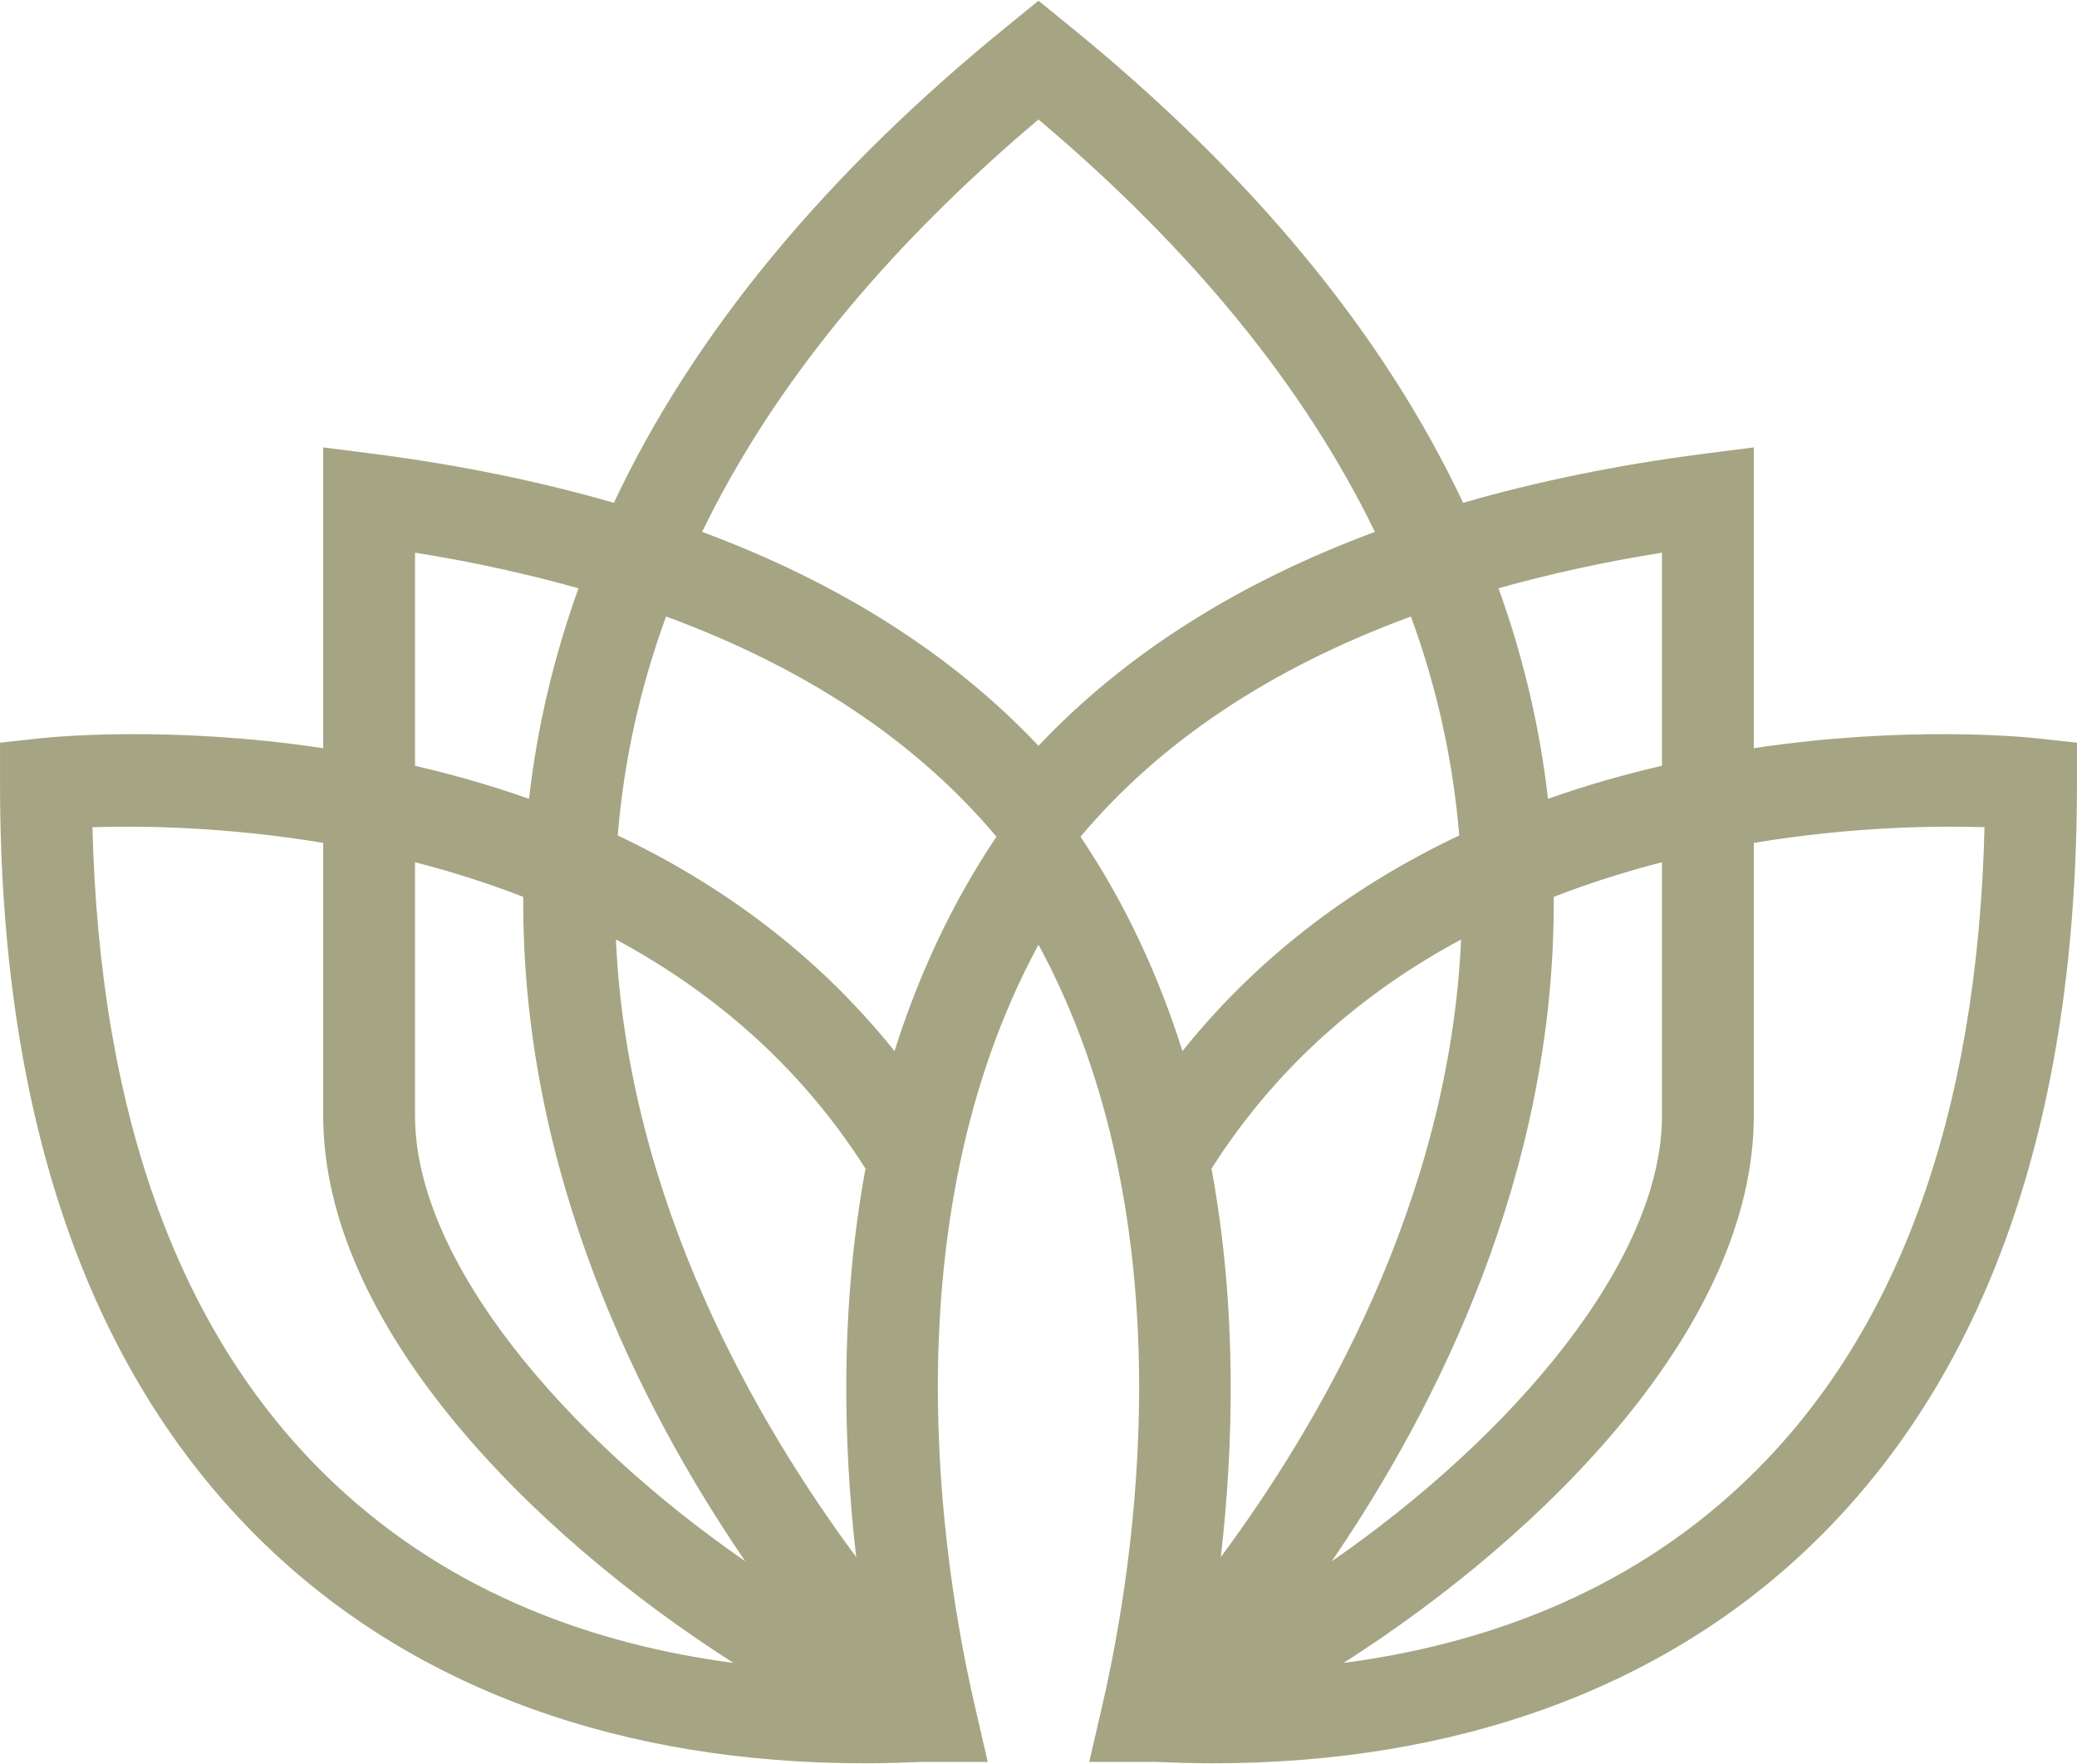
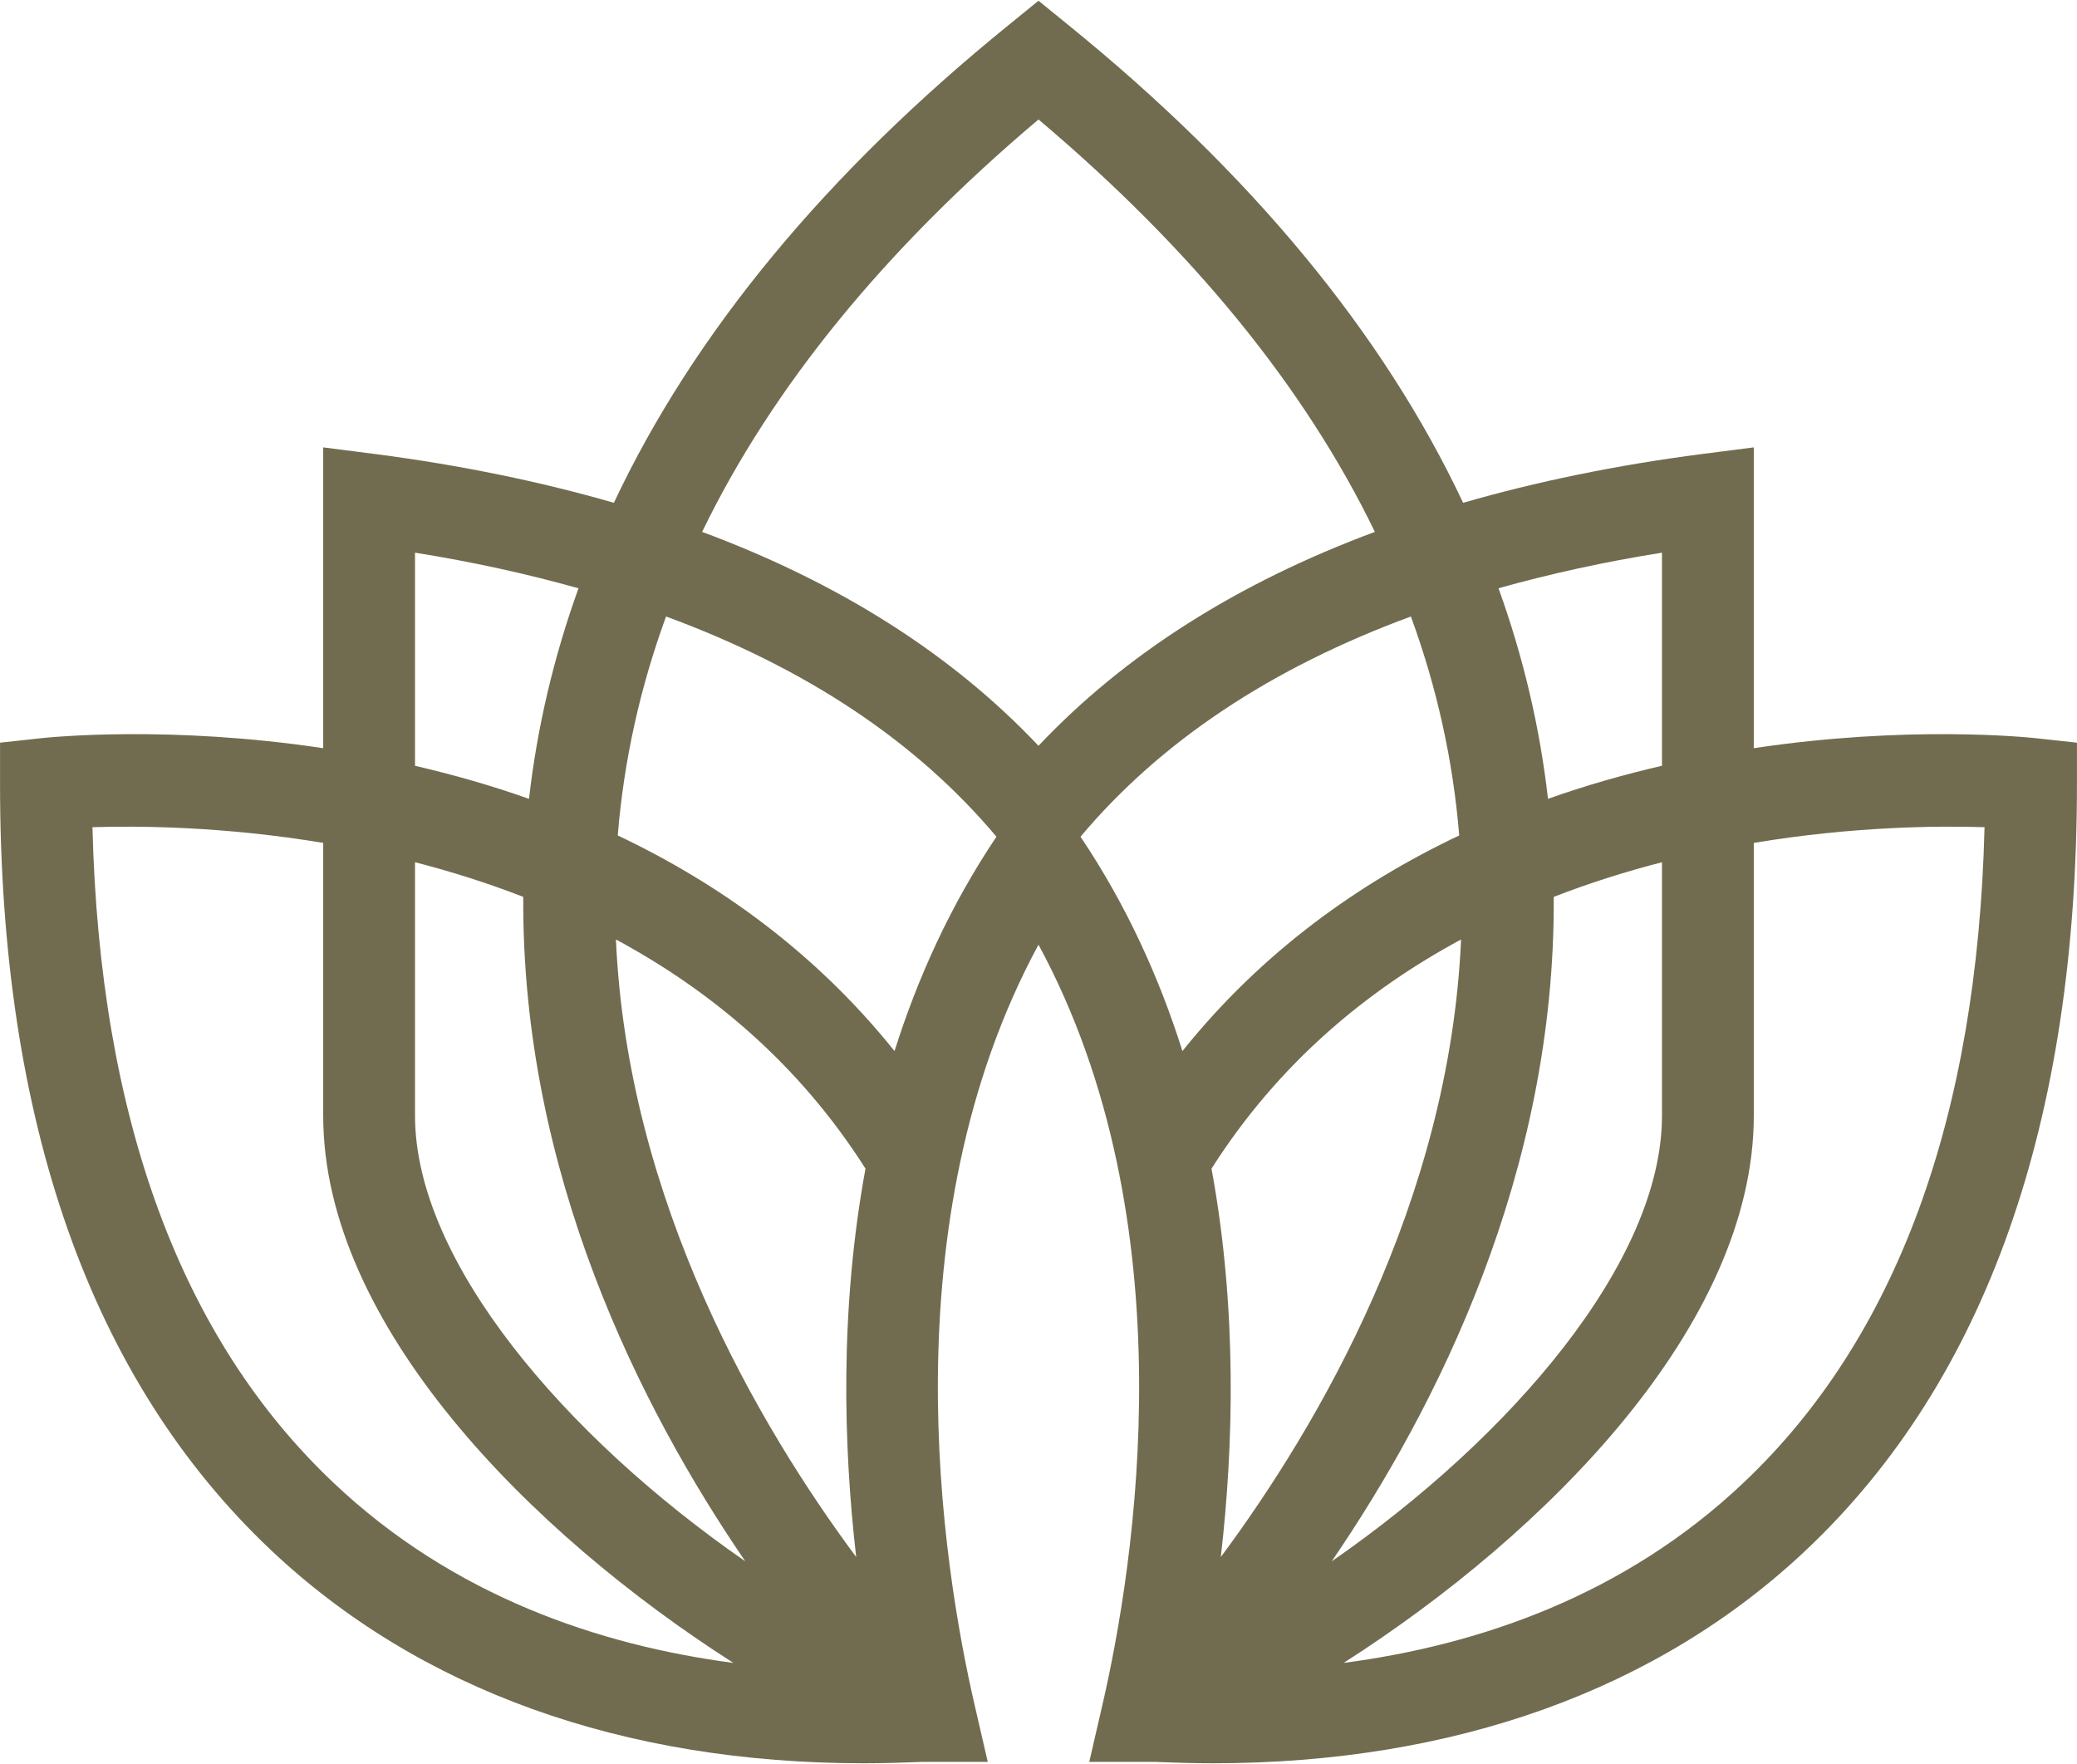
<svg xmlns="http://www.w3.org/2000/svg" xmlns:xlink="http://www.w3.org/1999/xlink" preserveAspectRatio="xMidYMid meet" version="1.0" viewBox="2751.4 2487.6 547.2 464.3" zoomAndPan="magnify" style="fill: rgb(0, 0, 0);" original_string_length="2931" width="122.352px" height="103.888px">
  <linearGradient gradientUnits="userSpaceOnUse" id="__id0_sscmtnpoz" x1="3025" x2="3025" xlink:actuate="onLoad" xlink:show="other" xlink:type="simple" y1="2561.22" y2="3467.634">
    <stop offset="0" style="stop-color: rgb(165, 165, 131);" />
    <stop offset="1" style="stop-color: rgb(165, 165, 131);" />
  </linearGradient>
-   <path d="M3298.59,2693.94v-10.86l-10.8-1.18c-2.9-0.3-34.03-3.42-74.34,2.63v-79.24l-13.67,1.75 c-22.59,2.93-43.55,7.26-62.91,12.85c-21.05-44.67-55.86-86.86-104.25-126.06l-7.62-6.2l-7.62,6.2 c-48.39,39.2-83.2,81.39-104.25,126.06c-19.36-5.59-40.32-9.92-62.91-12.85l-13.67-1.75v79.24c-40.32-6.05-71.44-2.93-74.34-2.63 l-10.8,1.18v10.86c0,89.13,23.95,156.97,71.23,201.7c39.11,36.99,92.91,56.29,156.39,56.29c4.99,0,10.07-0.15,15.21-0.36h17.39 l-3.45-14.94c-8.59-37.2-22.83-127.09,16.82-200.34c39.65,73.25,25.41,163.14,16.82,200.34l-3.45,14.94h17.39 c5.14,0.21,10.22,0.36,15.21,0.36c63.48,0,117.29-19.3,156.39-56.29C3274.64,2850.91,3298.59,2783.07,3298.59,2693.94z M3189.26,2633.03v56.13c-9.8,2.27-19.9,5.11-30.03,8.71c-2.15-18.84-6.5-37.35-13.04-55.47 C3159.68,2638.62,3174.01,2635.45,3189.26,2633.03z M2860.74,2633.03c15.24,2.42,29.58,5.6,43.07,9.38 c-6.53,18.12-10.89,36.63-13.04,55.47c-10.13-3.6-20.23-6.44-30.03-8.71V2633.03z M2839.27,2878.04 c-40.29-38.08-61.61-96.15-63.51-172.7c12.55-0.39,34.84-0.18,60.79,4.14v71.86c0,54.95,54.44,109.88,108.06,144.15 C2909.19,2920.83,2870.75,2907.86,2839.27,2878.04z M2860.74,2781.35v-66.78c9.38,2.42,18.96,5.41,28.52,9.13 c-0.48,72.68,30.91,134.71,58.49,175.02C2900.42,2865.97,2860.74,2819.73,2860.74,2781.35z M2976.97,2897.6 c-25.71-34.63-60.25-93.58-63.3-162.68c24.83,13.37,48.15,32.66,65.75,60.37C2972.59,2832.34,2973.61,2868.54,2976.97,2897.6z M2987.07,2764.32c-21.02-26.22-46.61-44.34-72.92-56.8c1.6-19.6,5.84-38.83,12.73-57.68c36.84,13.55,65.96,32.91,87.04,58.01 C3001.86,2725.82,2993.18,2744.96,2987.07,2764.32z M3025,2683.9c-22.74-24.07-52.38-42.89-88.62-56.35 c18.48-38.11,48.06-74.4,88.62-108.64c40.56,34.24,70.14,70.53,88.62,108.64C3077.38,2641.01,3047.74,2659.82,3025,2683.9z M3036.07,2707.85c21.08-25.1,50.21-44.46,87.04-58.01c6.9,18.84,11.13,38.08,12.73,57.68c-26.31,12.46-51.9,30.58-72.92,56.8 C3056.82,2744.96,3048.14,2725.82,3036.07,2707.85z M3070.58,2795.29c17.6-27.7,40.92-47,65.75-60.37 c-3.05,69.11-37.59,128.05-63.3,162.68C3076.39,2868.54,3077.41,2832.34,3070.58,2795.29z M3160.74,2723.7 c9.56-3.72,19.14-6.71,28.52-9.13v66.78c0,38.38-39.68,84.62-87.01,117.38C3129.83,2858.41,3161.22,2796.38,3160.74,2723.7z M3210.73,2878.04c-31.48,29.82-69.93,42.8-105.34,47.45c53.62-34.27,108.06-89.19,108.06-144.15v-71.86 c25.95-4.32,48.24-4.54,60.79-4.14C3272.34,2781.89,3251.02,2839.96,3210.73,2878.04z" style="fill: url(&quot;#__id0_sscmtnpoz&quot;);" />
+   <path d="M3298.59,2693.94v-10.86l-10.8-1.18c-2.9-0.3-34.03-3.42-74.34,2.63v-79.24l-13.67,1.75 c-22.59,2.93-43.55,7.26-62.91,12.85c-21.05-44.67-55.86-86.86-104.25-126.06l-7.62-6.2l-7.62,6.2 c-48.39,39.2-83.2,81.39-104.25,126.06c-19.36-5.59-40.32-9.92-62.91-12.85l-13.67-1.75v79.24c-40.32-6.05-71.44-2.93-74.34-2.63 l-10.8,1.18v10.86c0,89.13,23.95,156.97,71.23,201.7c39.11,36.99,92.91,56.29,156.39,56.29c4.99,0,10.07-0.15,15.21-0.36h17.39 l-3.45-14.94c-8.59-37.2-22.83-127.09,16.82-200.34c39.65,73.25,25.41,163.14,16.82,200.34l-3.45,14.94h17.39 c5.14,0.21,10.22,0.36,15.21,0.36c63.48,0,117.29-19.3,156.39-56.29C3274.64,2850.91,3298.59,2783.07,3298.59,2693.94z M3189.26,2633.03v56.13c-9.8,2.27-19.9,5.11-30.03,8.71c-2.15-18.84-6.5-37.35-13.04-55.47 C3159.68,2638.62,3174.01,2635.45,3189.26,2633.03z M2860.74,2633.03c15.24,2.42,29.58,5.6,43.07,9.38 c-6.53,18.12-10.89,36.63-13.04,55.47c-10.13-3.6-20.23-6.44-30.03-8.71V2633.03z M2839.27,2878.04 c-40.29-38.08-61.61-96.15-63.51-172.7c12.55-0.39,34.84-0.18,60.79,4.14v71.86c0,54.95,54.44,109.88,108.06,144.15 C2909.19,2920.83,2870.75,2907.86,2839.27,2878.04z M2860.74,2781.35v-66.78c9.38,2.42,18.96,5.41,28.52,9.13 c-0.48,72.68,30.91,134.71,58.49,175.02C2900.42,2865.97,2860.74,2819.73,2860.74,2781.35z M2976.97,2897.6 c-25.71-34.63-60.25-93.58-63.3-162.68c24.83,13.37,48.15,32.66,65.75,60.37C2972.59,2832.34,2973.61,2868.54,2976.97,2897.6z M2987.07,2764.32c-21.02-26.22-46.61-44.34-72.92-56.8c1.6-19.6,5.84-38.83,12.73-57.68c36.84,13.55,65.96,32.91,87.04,58.01 C3001.86,2725.82,2993.18,2744.96,2987.07,2764.32z M3025,2683.9c-22.74-24.07-52.38-42.89-88.62-56.35 c18.48-38.11,48.06-74.4,88.62-108.64c40.56,34.24,70.14,70.53,88.62,108.64C3077.38,2641.01,3047.74,2659.82,3025,2683.9z M3036.07,2707.85c21.08-25.1,50.21-44.46,87.04-58.01c6.9,18.84,11.13,38.08,12.73,57.68c-26.31,12.46-51.9,30.58-72.92,56.8 C3056.82,2744.96,3048.14,2725.82,3036.07,2707.85z M3070.58,2795.29c17.6-27.7,40.92-47,65.75-60.37 c-3.05,69.11-37.59,128.05-63.3,162.68C3076.39,2868.54,3077.41,2832.34,3070.58,2795.29z M3160.74,2723.7 c9.56-3.72,19.14-6.71,28.52-9.13v66.78c0,38.38-39.68,84.62-87.01,117.38C3129.83,2858.41,3161.22,2796.38,3160.74,2723.7z M3210.73,2878.04c-31.48,29.82-69.93,42.8-105.34,47.45c53.62-34.27,108.06-89.19,108.06-144.15v-71.86 c25.95-4.32,48.24-4.54,60.79-4.14C3272.34,2781.89,3251.02,2839.96,3210.73,2878.04z" style="fill: #716C50;" />
</svg>
